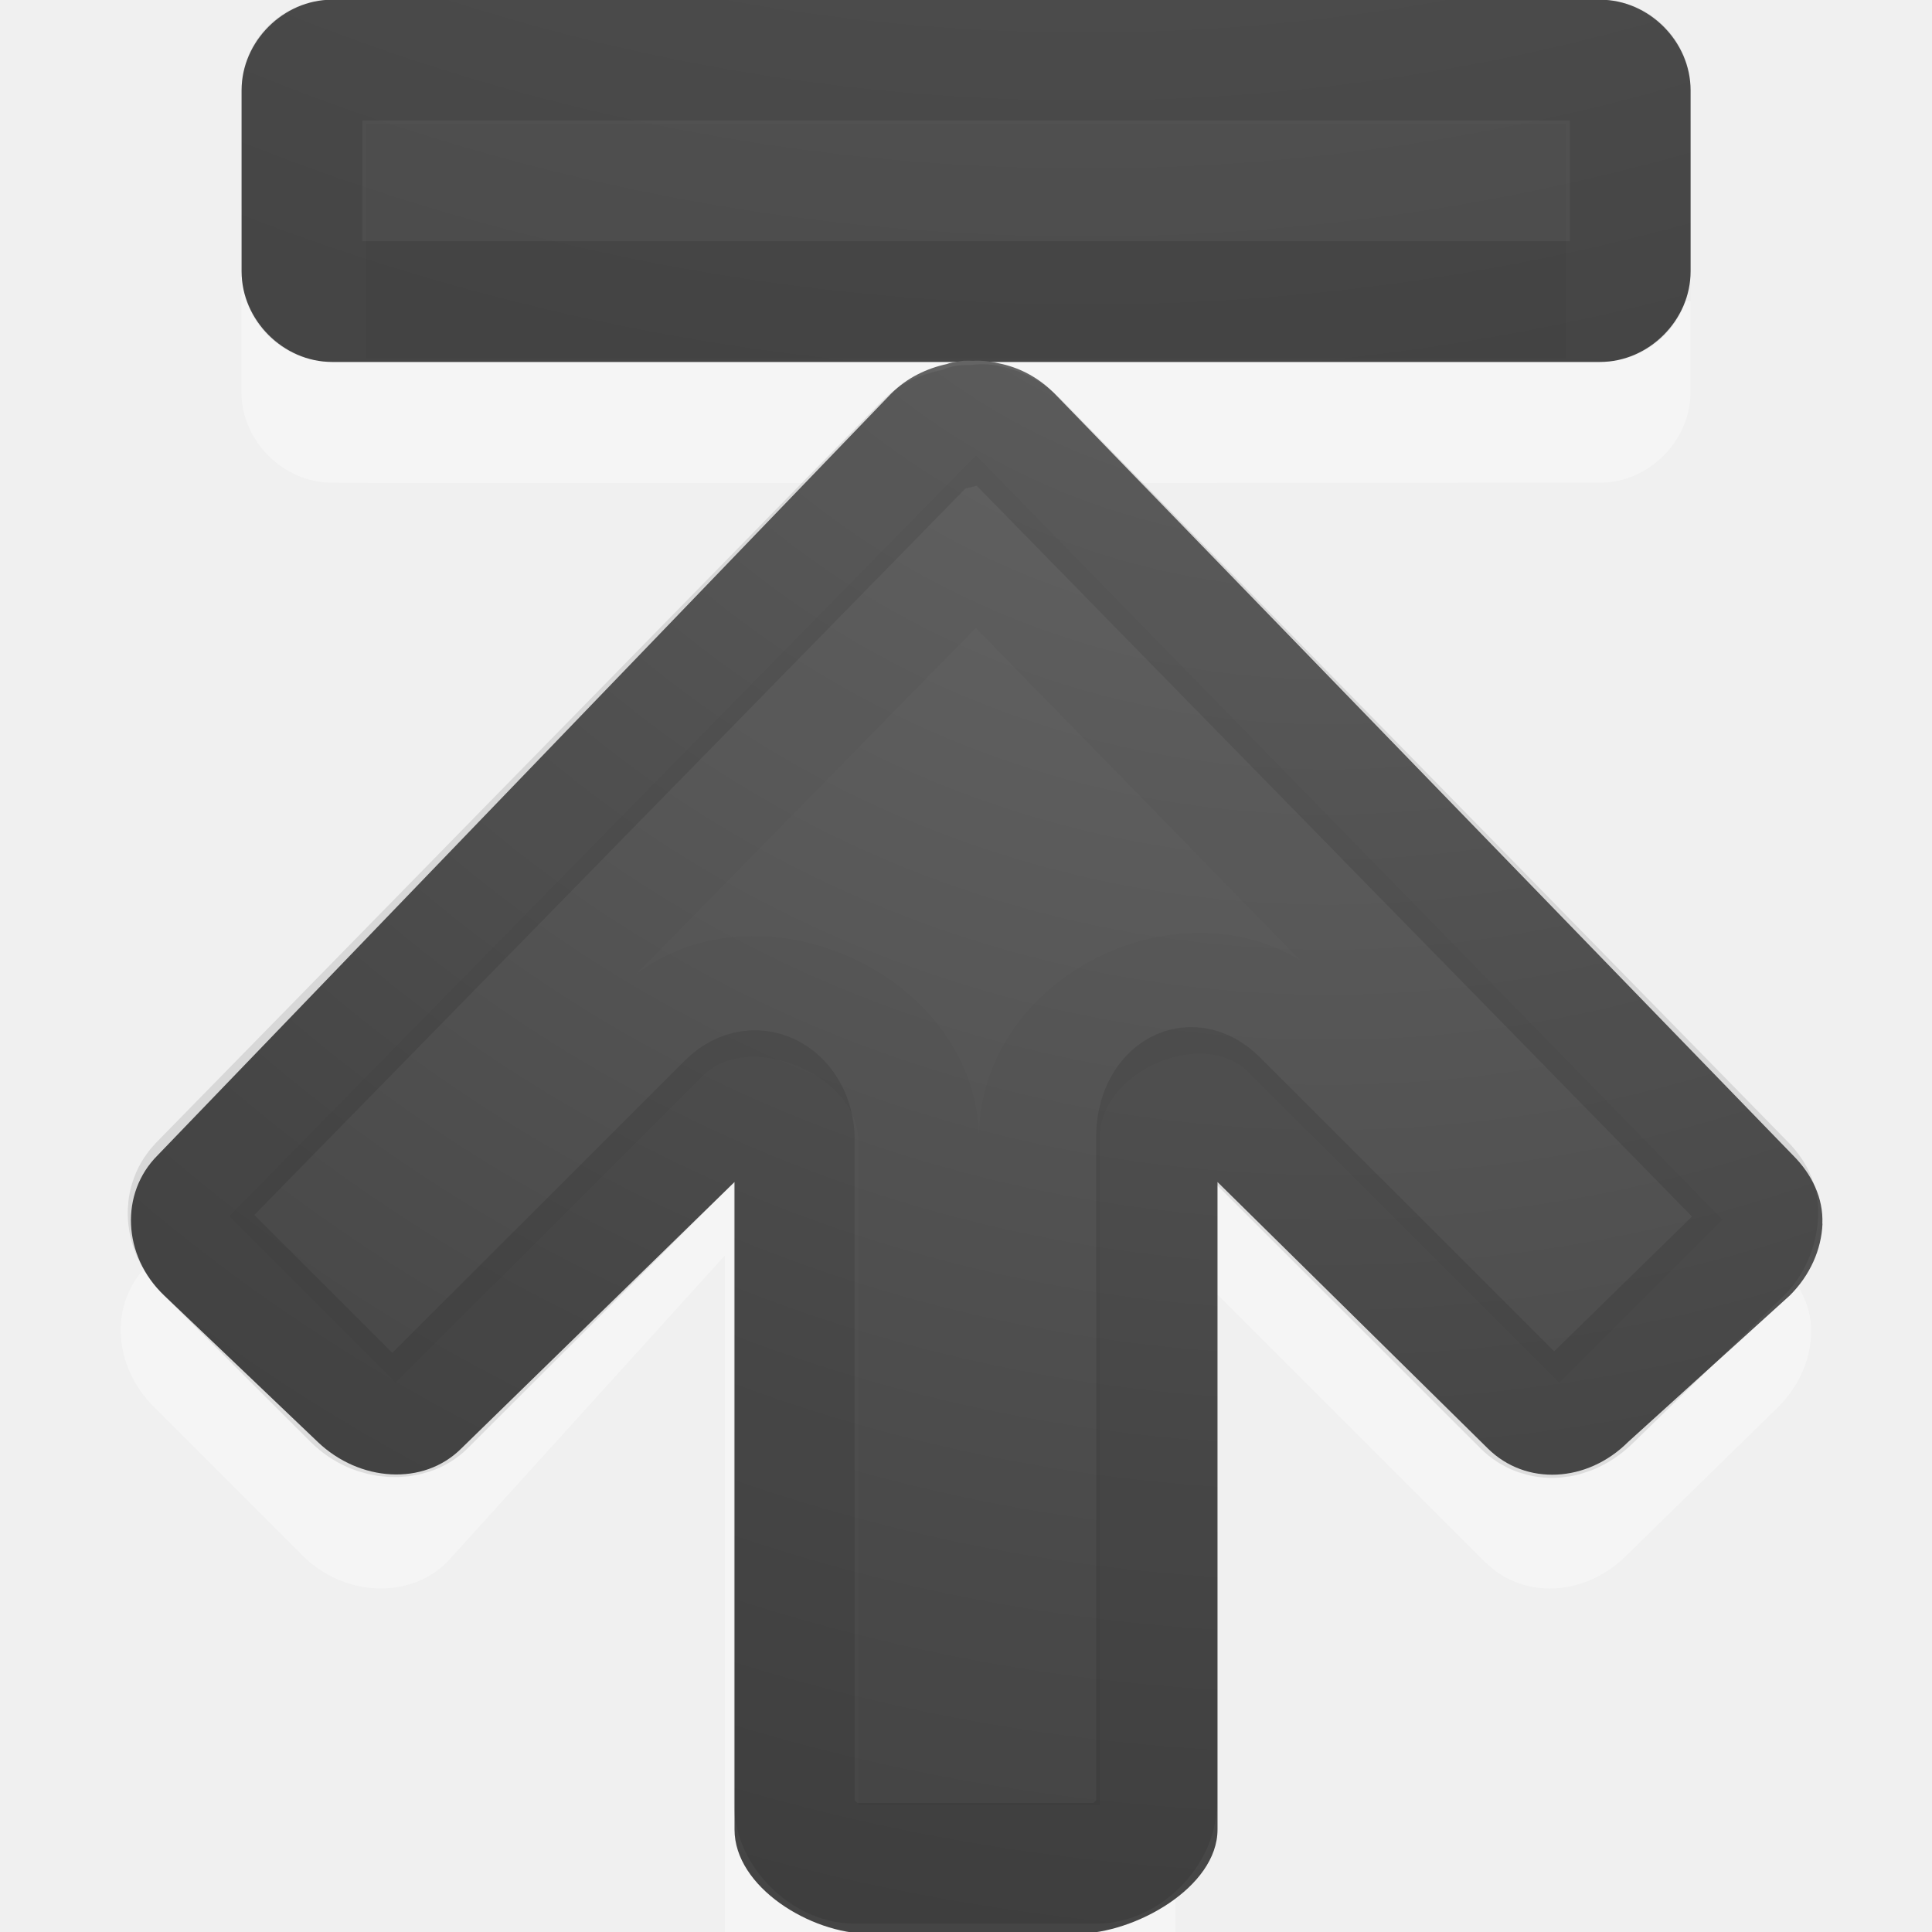
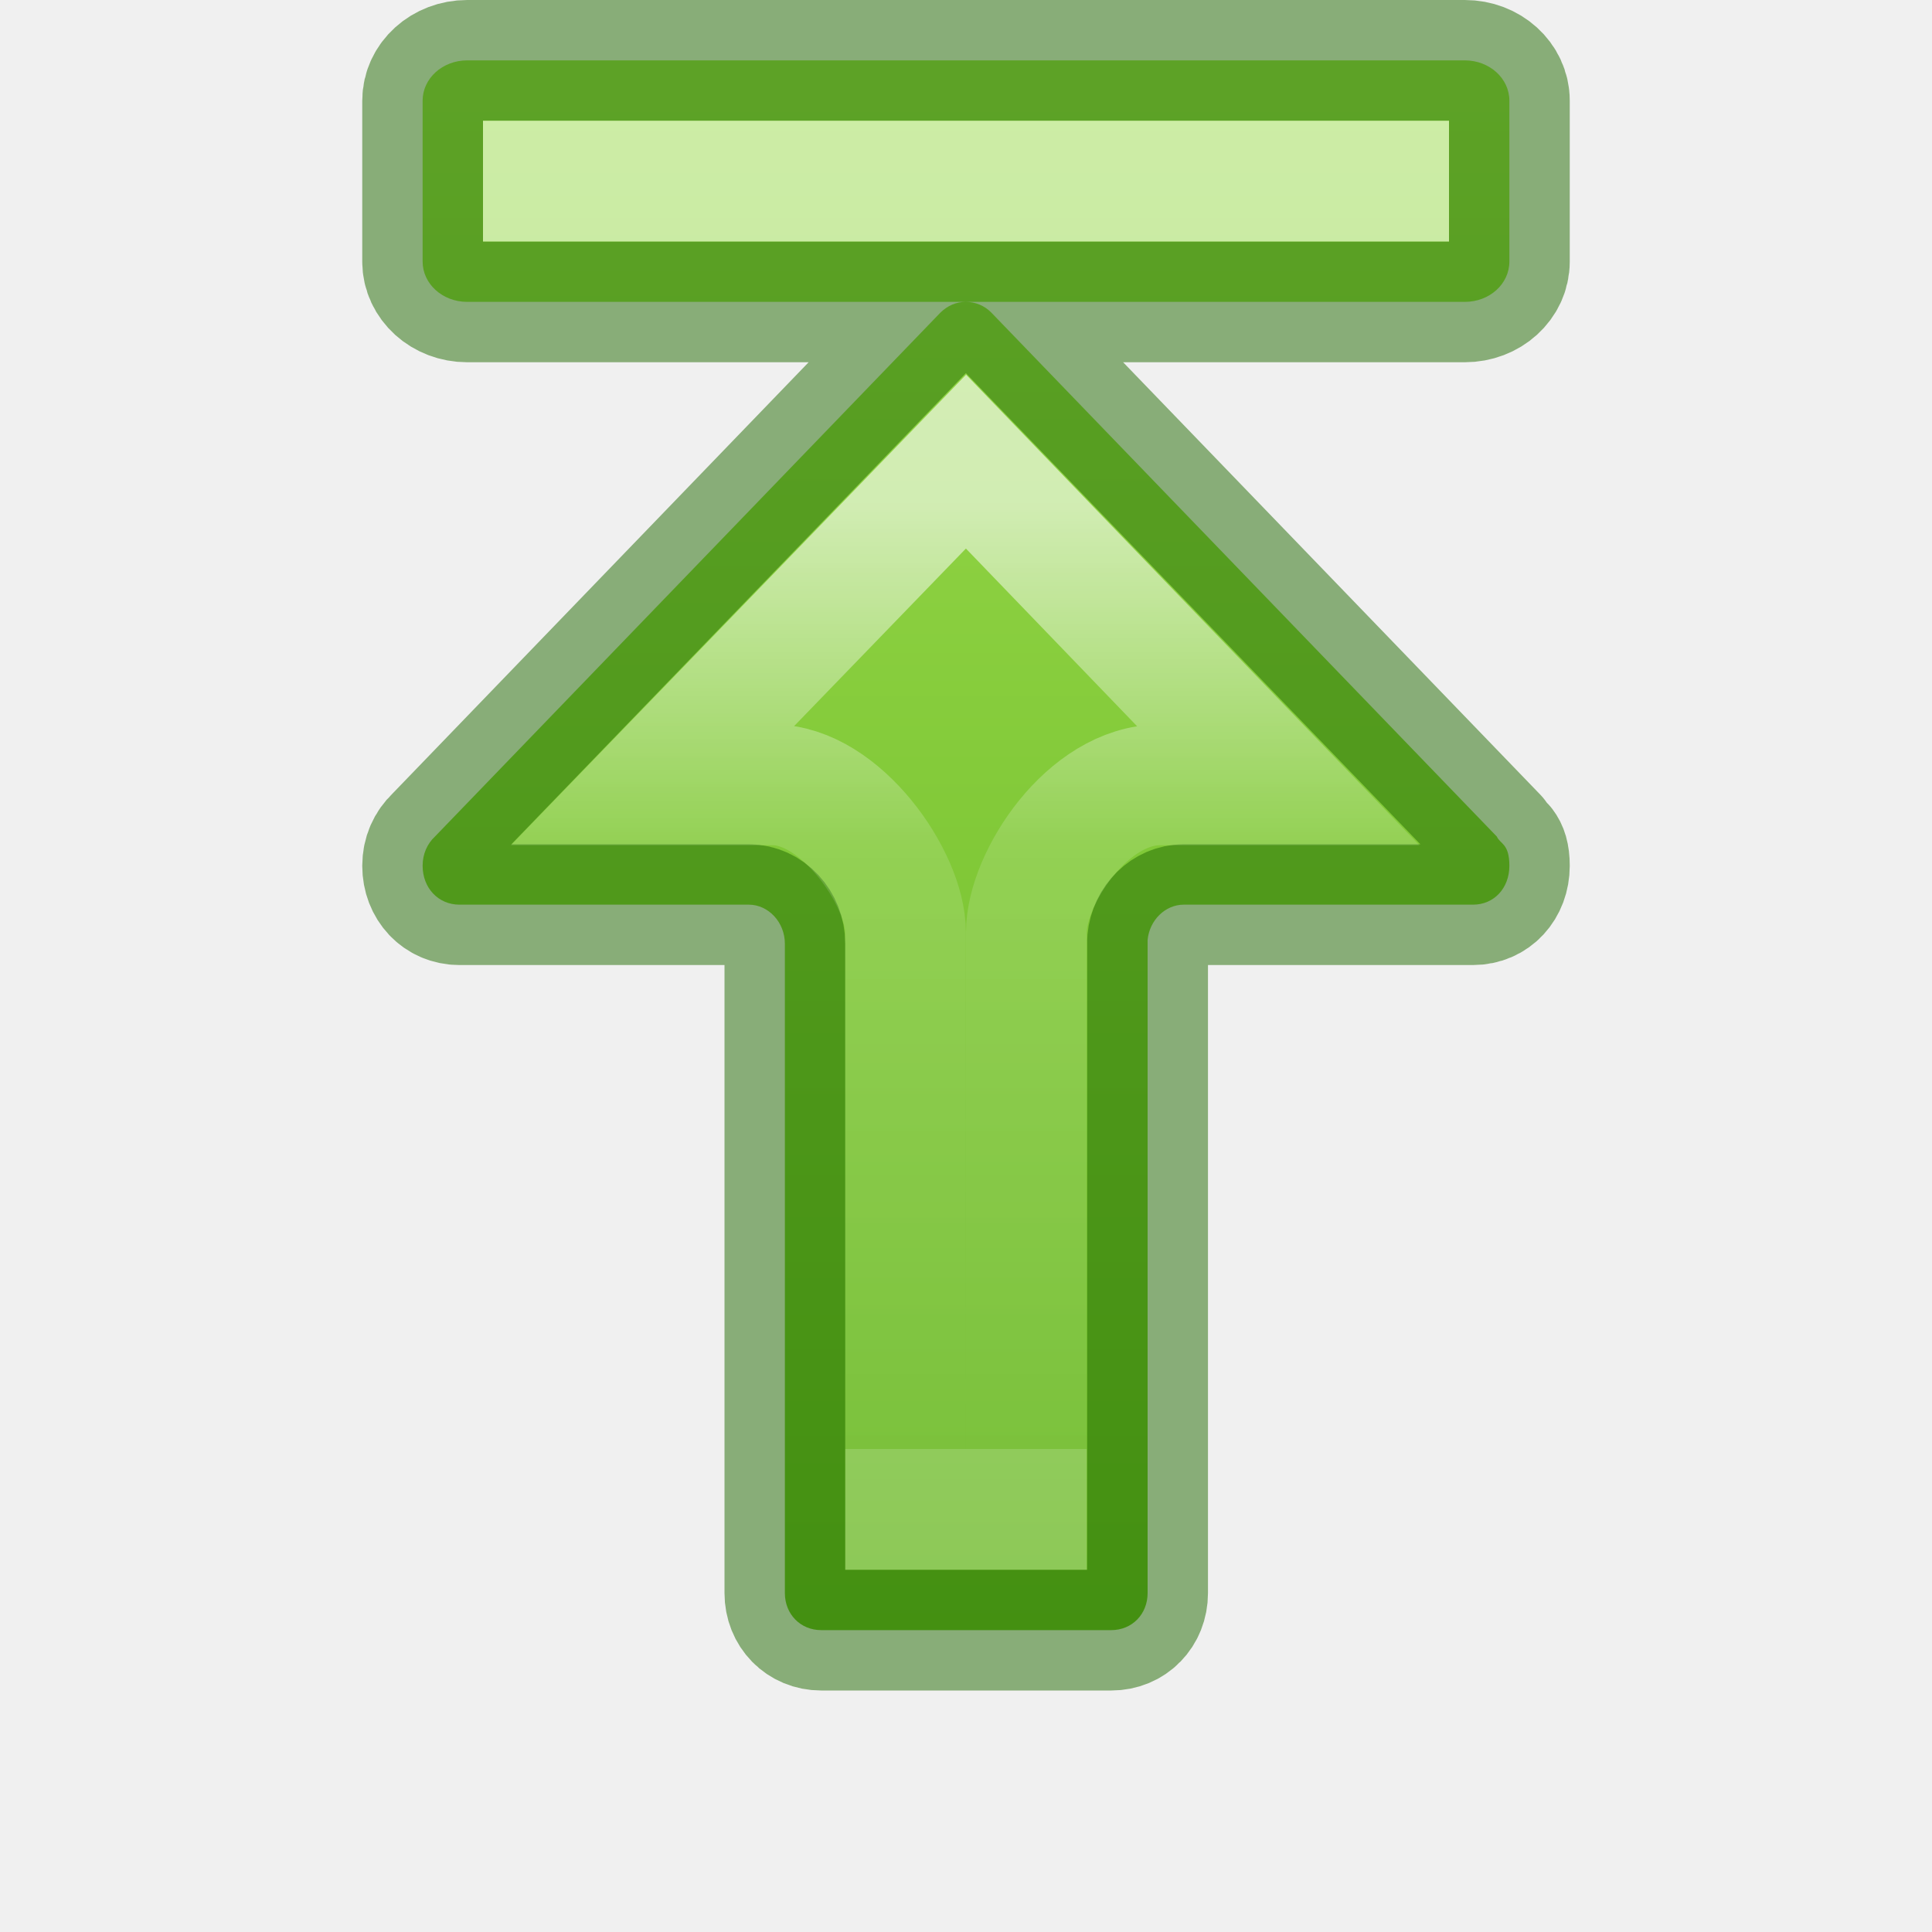
- <svg xmlns="http://www.w3.org/2000/svg" xmlns:xlink="http://www.w3.org/1999/xlink" version="1.1" width="16" height="16" id="svg4524">
-   <defs id="defs4526">
-     <linearGradient id="linearGradient2867-449-88-871-390-598-476-591-434-148-57-177-641-289-620-227-114-444-680-744-4-1">
-       <stop id="stop5430-5-0" style="stop-color:#737373;stop-opacity:1" offset="0" />
-       <stop id="stop5432-2-0" style="stop-color:#636363;stop-opacity:1" offset="0.262" />
-       <stop id="stop5434-9-6" style="stop-color:#4b4b4b;stop-opacity:1" offset="0.705" />
-       <stop id="stop5436-2-7" style="stop-color:#3f3f3f;stop-opacity:1" offset="1" />
+ <svg xmlns="http://www.w3.org/2000/svg" xmlns:xlink="http://www.w3.org/1999/xlink" id="svg6" version="1.1" width="16" height="16">
+   <defs id="defs10">
+     <linearGradient y2="7.294" x2="2.48" y1="7.294" x1="23.685" gradientTransform="matrix(0,-0.6115758,-0.6008607,0,14.61123,15.02916)" gradientUnits="userSpaceOnUse" id="linearGradient72" xlink:href="#linearGradient78" />
+     <linearGradient id="linearGradient78">
+       <stop id="stop74" offset="0" style="stop-color:#9bdb4d;stop-opacity:1" />
+       <stop id="stop76" offset="1" style="stop-color:#68b723;stop-opacity:1" />
    </linearGradient>
-     <radialGradient cx="16.202" cy="-19.005" r="20" fx="16.202" fy="-19.005" id="radialGradient3769" xlink:href="#linearGradient2867-449-88-871-390-598-476-591-434-148-57-177-641-289-620-227-114-444-680-744-4-1" gradientUnits="userSpaceOnUse" gradientTransform="matrix(0,1.500001,-1.524125,0,-16.95984,-23.07768)" />
-     <radialGradient cx="16.202" cy="-19.005" r="20" fx="16.202" fy="-19.005" id="radialGradient3896" xlink:href="#linearGradient2867-449-88-871-390-598-476-591-434-148-57-177-641-289-620-227-114-444-680-744-4-1" gradientUnits="userSpaceOnUse" gradientTransform="matrix(0,1.500001,-1.524125,0,-17.13189,-23.07768)" />
-     <radialGradient cx="6.988" cy="-4.804" r="20" fx="6.988" fy="-4.804" id="radialGradient3896-0" xlink:href="#linearGradient2867-449-88-871-390-598-476-591-434-148-57-177-641-289-620-227-114-444-680-744-4-1-5" gradientUnits="userSpaceOnUse" gradientTransform="matrix(-1.042301,0,0,-1.01172,18.28399,-5.846918)" />
-     <linearGradient id="linearGradient2867-449-88-871-390-598-476-591-434-148-57-177-641-289-620-227-114-444-680-744-4-1-5">
-       <stop id="stop5430-5-0-9" style="stop-color:#737373;stop-opacity:1" offset="0" />
-       <stop id="stop5432-2-0-0" style="stop-color:#636363;stop-opacity:1" offset="0.262" />
-       <stop id="stop5434-9-6-8" style="stop-color:#4b4b4b;stop-opacity:1" offset="0.705" />
-       <stop id="stop5436-2-7-0" style="stop-color:#3f3f3f;stop-opacity:1" offset="1" />
-     </linearGradient>
-     <linearGradient id="linearGradient2264">
-       <stop id="stop2266" style="stop-color:#d7e866;stop-opacity:1" offset="0" />
-       <stop id="stop2268" style="stop-color:#8cab2a;stop-opacity:1" offset="1" />
-     </linearGradient>
-     <radialGradient cx="23.385" cy="-0.631" r="20" fx="23.385" fy="-0.631" id="radialGradient3087" xlink:href="#linearGradient2867-449-88-871-390-598-476-591-434-148-57-177-641-289-620-227-114-444-680-744-4-1-9" gradientUnits="userSpaceOnUse" gradientTransform="matrix(-1.500001,0,0,-1.524125,5.976425,2.904079)" />
-     <linearGradient id="linearGradient2867-449-88-871-390-598-476-591-434-148-57-177-641-289-620-227-114-444-680-744-4-1-9">
-       <stop id="stop5430-5-0-3" style="stop-color:#737373;stop-opacity:1" offset="0" />
-       <stop id="stop5432-2-0-5" style="stop-color:#636363;stop-opacity:1" offset="0.262" />
-       <stop id="stop5434-9-6-0" style="stop-color:#4b4b4b;stop-opacity:1" offset="0.705" />
-       <stop id="stop5436-2-7-9" style="stop-color:#3f3f3f;stop-opacity:1" offset="1" />
+     <linearGradient xlink:href="#linearGradient1597-6" id="linearGradient940-5" gradientUnits="userSpaceOnUse" gradientTransform="matrix(0,0.5418866,0.4691634,0,-17.11542,-6.918912)" x1="20.443" y1="54.037" x2="34.913" y2="54.037" />
+     <linearGradient id="linearGradient1597-6">
+       <stop offset="0" style="stop-color:#ffffff;stop-opacity:1" id="stop1589-2" />
+       <stop offset="0.362" style="stop-color:#ffffff;stop-opacity:0.235" id="stop1591-9" />
+       <stop offset="1" style="stop-color:#ffffff;stop-opacity:0.157" id="stop1593-1" />
+       <stop offset="1" style="stop-color:#ffffff;stop-opacity:0.392" id="stop1595-2" />
    </linearGradient>
  </defs>
-   <g transform="translate(38.10169,-20.86643)" id="g3080">
-     <path d="m -24.102,22.614 c 0,-0.404 -0.346,-0.75 -0.75,-0.75 l -10.5,0 c -0.404,0 -0.75,0.346 -0.75,0.75 l 0,1.5 c 0,0.404 0.346,0.75 0.75,0.75 0.002,0.006 10.5,0 10.5,0 0.404,0 0.75,-0.346 0.75,-0.75 z" id="path3999-9" style="opacity:0.35;color:#000000;fill:#ffffff;fill-opacity:1;fill-rule:nonzero;stroke:none;stroke-width:1;marker:none;visibility:visible;display:inline;overflow:visible;enable-background:accumulate" />
-     <path d="m -24.585,22.876 0,-0.528 -10.032,0 0,0.532 10.032,-0.004 z" id="path2343" style="opacity:0.03;fill:none;stroke:#000000;stroke-width:0.968;stroke-linecap:square;stroke-linejoin:miter;stroke-miterlimit:4;stroke-opacity:1;stroke-dasharray:none;stroke-dashoffset:0.7" />
-     <path d="m -24.101,21.614 c 0,-0.404 -0.346,-0.75 -0.75,-0.75 l -10.5,0 c -0.404,0 -0.75,0.346 -0.75,0.75 l 0,1.5 c 0,0.404 0.346,0.75 0.75,0.75 -0.07,0 10.303,0 10.5,0 0.404,0 0.75,-0.346 0.75,-0.75 z" id="path3999" style="color:#000000;fill:url(#radialGradient3087);fill-opacity:1;fill-rule:nonzero;stroke:none;stroke-width:1;marker:none;visibility:visible;display:inline;overflow:visible;enable-background:accumulate" />
-     <path d="m -24.601,21.614 c 0,-0.139 -0.112,-0.25 -0.25,-0.25 l -10.5,0 c -0.139,0 -0.25,0.111 -0.25,0.25 l 0,1.5 c 0,0.139 0.112,0.25 0.25,0.25 0.055,0 10.5,0 10.5,0 0.139,0 0.25,-0.112 0.25,-0.25 z" id="rect3868" style="opacity:0.1;color:#000000;fill:none;stroke:#000000;stroke-width:1;stroke-linecap:round;stroke-linejoin:round;stroke-miterlimit:4;stroke-opacity:1;stroke-dasharray:none;marker:none;visibility:visible;display:inline;overflow:visible;enable-background:accumulate" />
-     <path d="m -25.632,22.395 -8.938,0 0,0.938 8.938,0 z" id="path4060" style="opacity:0.03;color:#000000;fill:none;stroke:#000000;stroke-width:1;stroke-linecap:butt;stroke-linejoin:miter;stroke-miterlimit:4;stroke-opacity:1;stroke-dasharray:none;marker:none;visibility:visible;display:inline;overflow:visible;enable-background:accumulate" />
-   </g>
-   <path d="m 14.999,11.052 c 0.009,-0.215 -0.088,-0.415 -0.246,-0.573 L 8.669,4.258 C 8.541,4.129 8.393,4.049 8.233,4.012 c -0.082,-0.019 -0.164,-0.033 -0.246,-0.027 -0.026,-0.002 -0.055,-0.001 -0.082,0 -0.048,0.008 -0.091,0.01 -0.136,0.027 -0.165,0.035 -0.332,0.114 -0.464,0.246 L 1.22,10.479 c -0.316,0.316 -0.287,0.831 0.055,1.173 l 1.228,1.228 c 0.342,0.342 0.885,0.37 1.201,0.055 l 2.299,-2.538 0,5.73 C 6.002,16.611 6.63,17 7.114,17 l 1.746,0 c 0.484,0 0.873,-0.389 0.873,-0.873 l 0,-5.757 2.565,2.565 c 0.316,0.316 0.831,0.287 1.173,-0.055 l 1.255,-1.228 c 0.171,-0.171 0.264,-0.386 0.273,-0.6 z" id="rect3811-1-7" style="opacity:0.35;color:#000000;fill:#ffffff;fill-opacity:1;fill-rule:nonzero;stroke:none;stroke-width:1;marker:none;visibility:visible;display:inline;overflow:visible;enable-background:accumulate" />
-   <path d="m 15.092,10.134 c 0.009,-0.212 -0.087,-0.41 -0.243,-0.566 L 8.732,3.258 C 8.605,3.131 8.458,3.052 8.3,3.015 c -0.081,-0.019 -0.162,-0.032 -0.243,-0.027 -0.026,-0.002 -0.055,-10e-4 -0.081,0 -0.047,0.008 -0.09,0.01 -0.135,0.027 -0.163,0.035 -0.328,0.112 -0.459,0.243 L 1.305,9.568 c -0.312,0.312 -0.292,0.83 0.054,1.16 l 1.273,1.214 c 0.346,0.33 0.875,0.366 1.188,0.054 l 2.263,-2.207 0,5.362 c 0,0.478 0.633,0.863 1.111,0.863 l 1.727,0 c 0.478,0 1.162,-0.385 1.162,-0.863 l 0,-5.362 2.239,2.207 c 0.314,0.31 0.822,0.284 1.161,-0.054 l 1.34,-1.214 c 0.169,-0.169 0.261,-0.381 0.27,-0.593 z" id="rect3811-1" style="color:#000000;fill:url(#radialGradient3896-0);fill-opacity:1;fill-rule:nonzero;stroke:none;stroke-width:1;marker:none;visibility:visible;display:inline;overflow:visible;enable-background:accumulate" />
-   <path d="m 14.557,10.049 c 0.003,-0.073 -0.019,-0.153 -0.108,-0.243 L 8.431,3.658 c -0.073,-0.073 -0.16,-0.116 -0.243,-0.135 -0.064,-0.015 -0.092,-10e-4 -0.108,0 -0.009,2.83e-4 -0.018,2.83e-4 -0.027,0 -0.039,0.007 -0.019,-0.001 -0.027,0 -0.004,-2.48e-4 -0.009,-7.36e-4 -0.027,0 -0.026,0.012 -0.053,0.021 -0.081,0.027 -0.095,0.02 -0.18,0.045 -0.243,0.108 L 1.656,9.807 c -0.138,0.138 -0.14,0.372 0.054,0.566 l 1.215,1.214 c 0.186,0.186 0.464,0.183 0.594,0.054 l 2.51,-2.508 c 0.238,-0.231 0.541,-0.035 0.549,0.297 l 0,5.501 c 0,0.248 0.252,0.5 0.5,0.5 l 2,0 c 0.248,0 0.5,-0.252 0.5,-0.5 0,-0.784 0,-3.618 0,-5.528 0.008,-0.331 0.261,-0.528 0.499,-0.297 l 2.537,2.535 c 0.138,0.138 0.373,0.14 0.567,-0.054 l 1.242,-1.214 c 0.097,-0.097 0.131,-0.224 0.135,-0.324 z" id="path3996" style="opacity:0.1;color:#000000;fill:none;stroke:#000000;stroke-width:1;stroke-linecap:round;stroke-linejoin:round;stroke-miterlimit:4;stroke-opacity:1;stroke-dasharray:none;stroke-dashoffset:0;marker:none;visibility:visible;display:inline;overflow:visible;enable-background:accumulate" />
-   <path d="M 13.561,10.096 8.082,4.487 2.603,10.069 l 0.675,0.674 2.186,-2.184 C 6.164,7.854 7.609,8.456 7.608,9.449 l 0,5.001 1,0 0,-5.028 C 8.606,8.429 10,7.827 10.7,8.532 l 2.213,2.211 z" id="path3996-3" style="opacity:0.03;color:#000000;fill:none;stroke:#000000;stroke-width:1;stroke-linecap:butt;stroke-linejoin:miter;stroke-miterlimit:4;stroke-opacity:1;stroke-dasharray:none;stroke-dashoffset:0;marker:none;visibility:visible;display:inline;overflow:visible;enable-background:accumulate" />
+   <path id="path873-5-5" style="font-variation-settings:normal;vector-effect:none;fill:url(#linearGradient72);fill-opacity:1;stroke:#206b00;stroke-width:1;stroke-linecap:round;stroke-linejoin:round;stroke-miterlimit:4;stroke-dasharray:none;stroke-dashoffset:0;stroke-opacity:0.5;stop-color:#000000" d="m 12.5,0.834 c 0,-0.185 -0.165,-0.334 -0.369,-0.334 H 3.869 C 3.665,0.5 3.5,0.649 3.5,0.834 V 2.166 c 0,0.185 0.165,0.334 0.369,0.334 h 4.129 4.133 c 0.205,0 0.369,-0.149 0.369,-0.334 z M 7.998,2.5 c -0.081,0 -0.151,0.032 -0.209,0.088 L 3.602,6.928 C 3.539,6.987 3.5,7.071 3.5,7.17 3.5,7.354 3.63,7.492 3.805,7.492 H 6.201 C 6.364,7.492 6.5,7.638 6.5,7.816 v 5.377 c 0,0.175 0.129,0.307 0.301,0.307 H 9.203 c 0.172,0 0.301,-0.132 0.301,-0.307 V 7.785 C 9.519,7.621 9.65,7.492 9.803,7.492 H 12.199 C 12.374,7.492 12.5,7.354 12.5,7.17 12.5,6.985 12.424,6.991 12.396,6.928 L 8.209,2.588 c -0.055,-0.056 -0.13,-0.088 -0.211,-0.088 z" />
+   <rect style="opacity:0.5;stroke:none;stroke-linecap:round;stroke-linejoin:round;stroke-opacity:0.5;stop-color:#000000;fill:#ffffff;fill-opacity:1" id="rect851" width="8" height="1" x="4" y="1" />
+   <path id="path873-5-5-2-3" style="font-variation-settings:normal;opacity:0.6;vector-effect:none;fill:none;fill-opacity:1;stroke:url(#linearGradient940-5);stroke-width:1;stroke-linecap:butt;stroke-linejoin:miter;stroke-miterlimit:4;stroke-dasharray:none;stroke-dashoffset:0;stroke-opacity:1;marker:none;marker-start:none;marker-mid:none;marker-end:none;stop-color:#000000;stop-opacity:1" d="M 8,3.823 5.41,6.5 h 0.993 c 0.558,2.081e-4 1.096,0.774 1.096,1.22 L 7.5,12.5 H 8.5 L 8.5,7.72 C 8.501,7.274 9.007,6.5 9.606,6.5 h 0.973 z" />
</svg>
